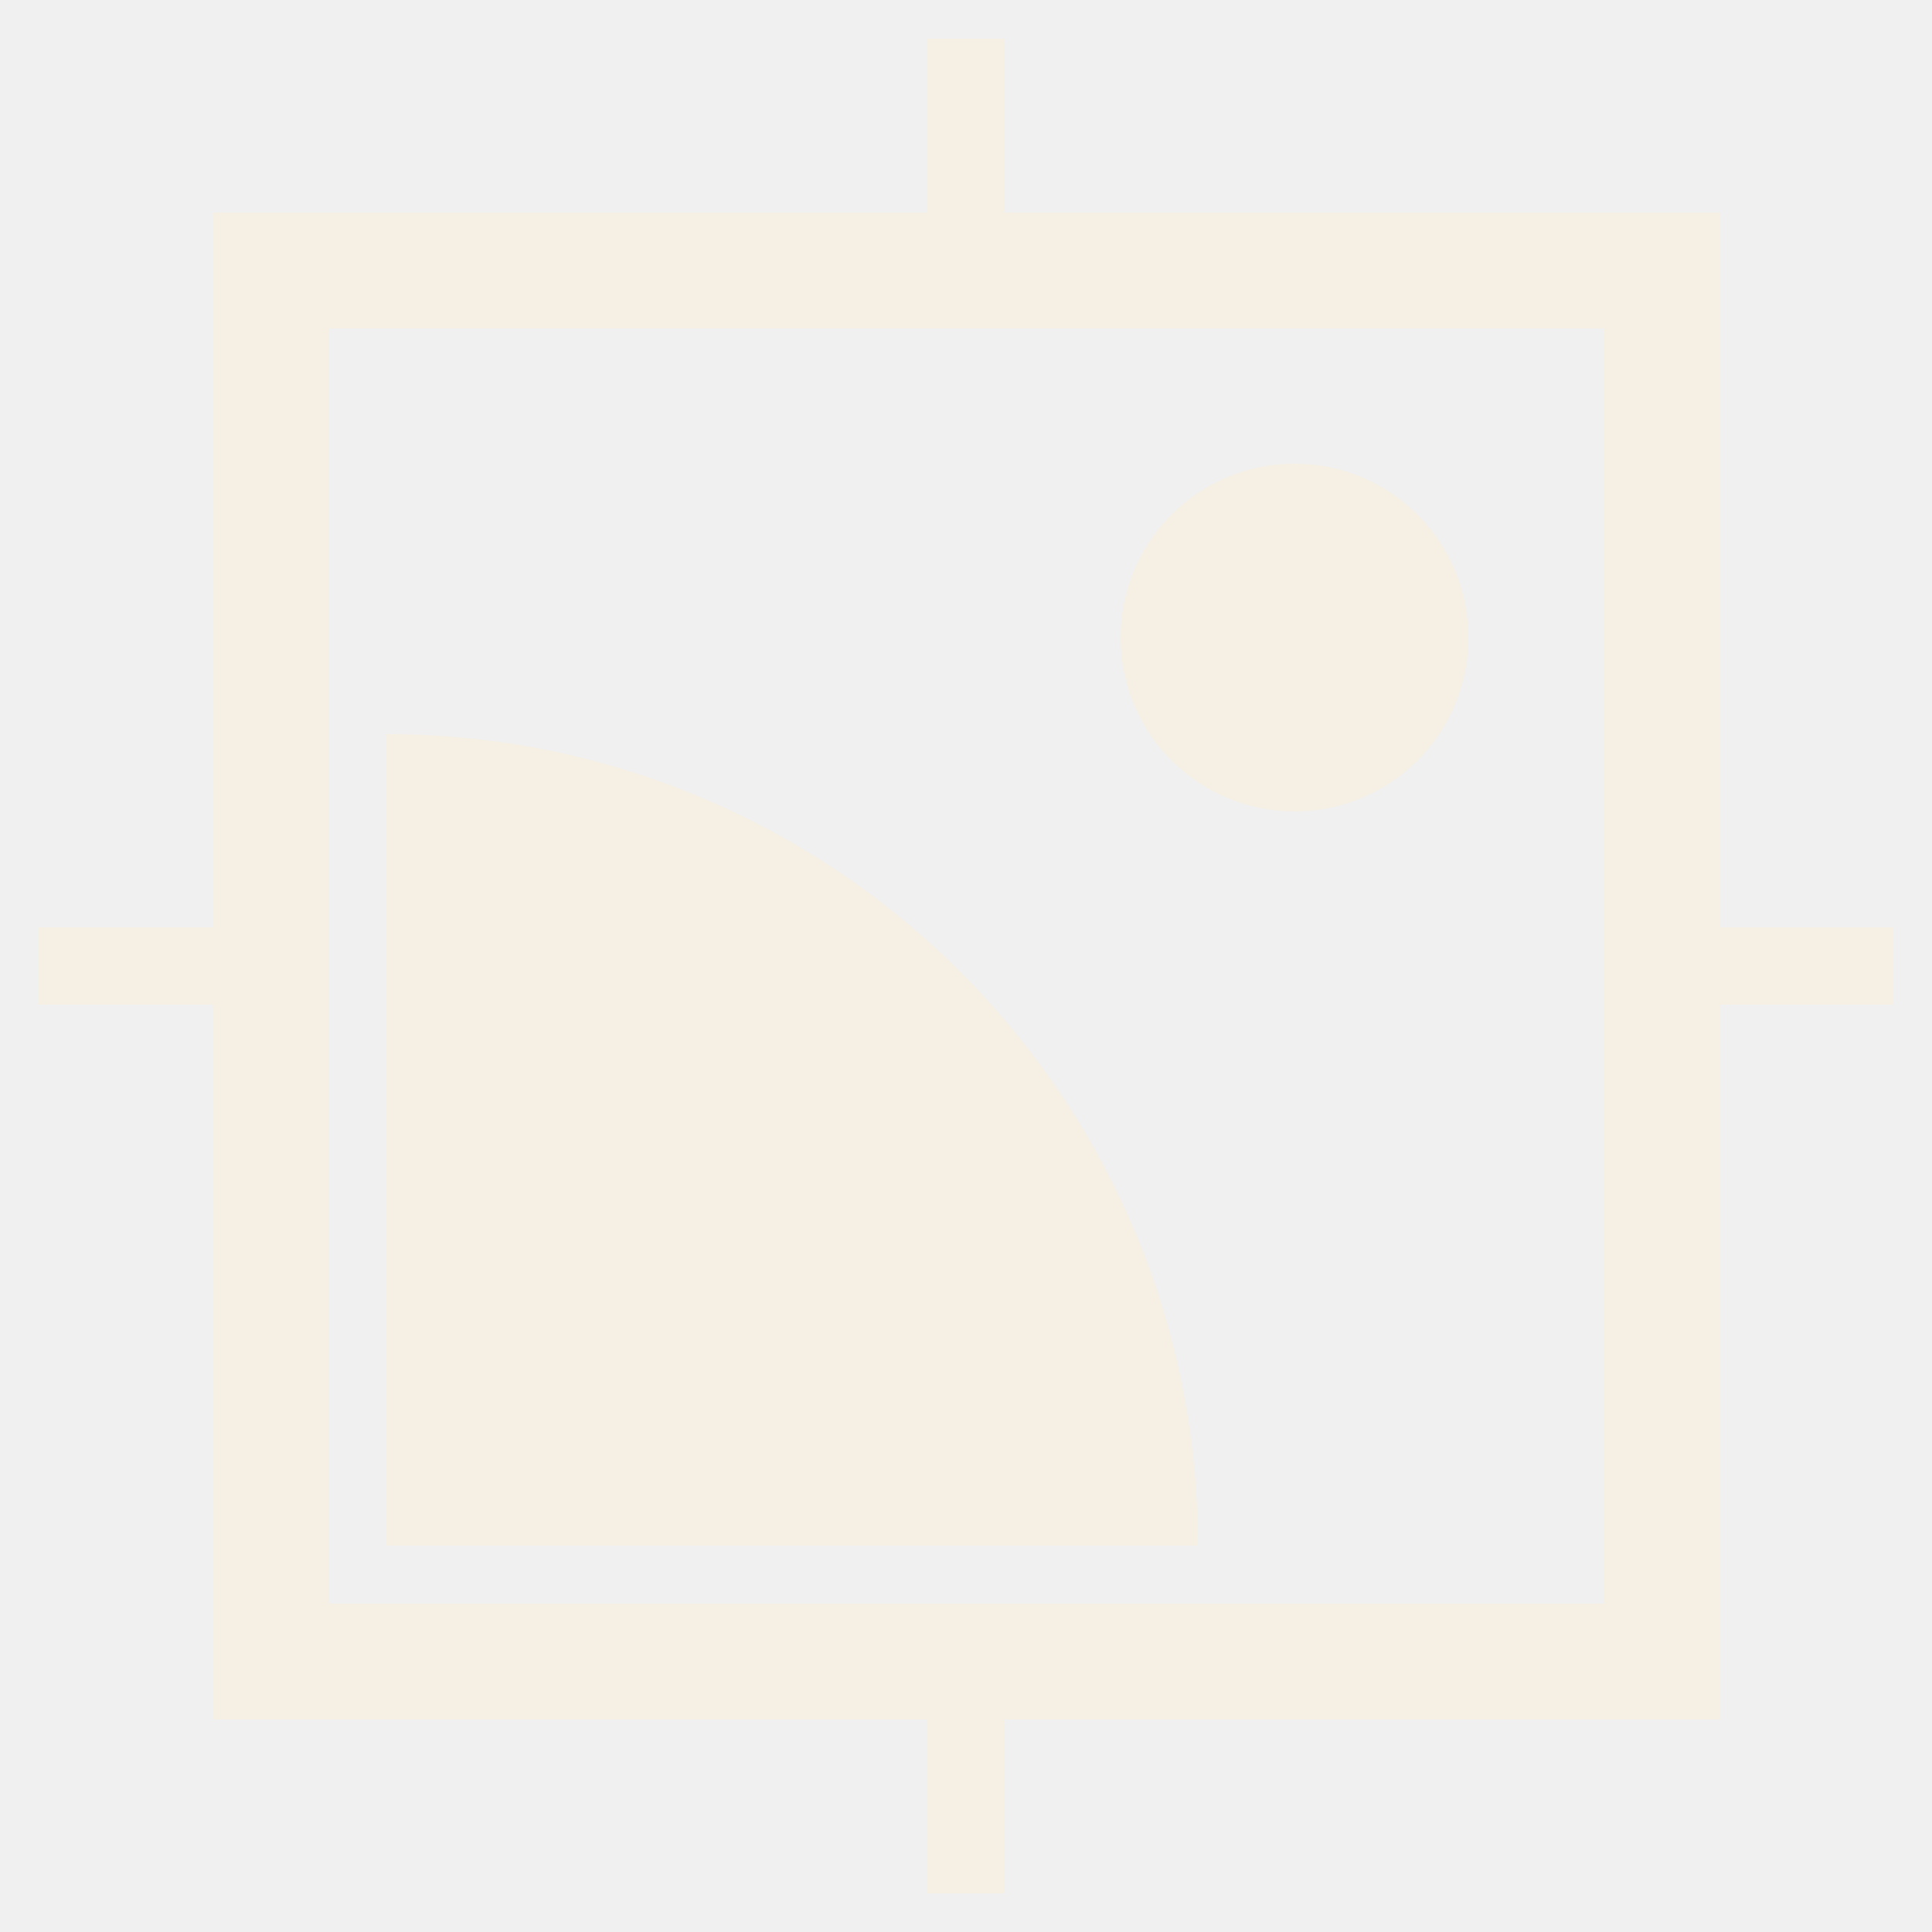
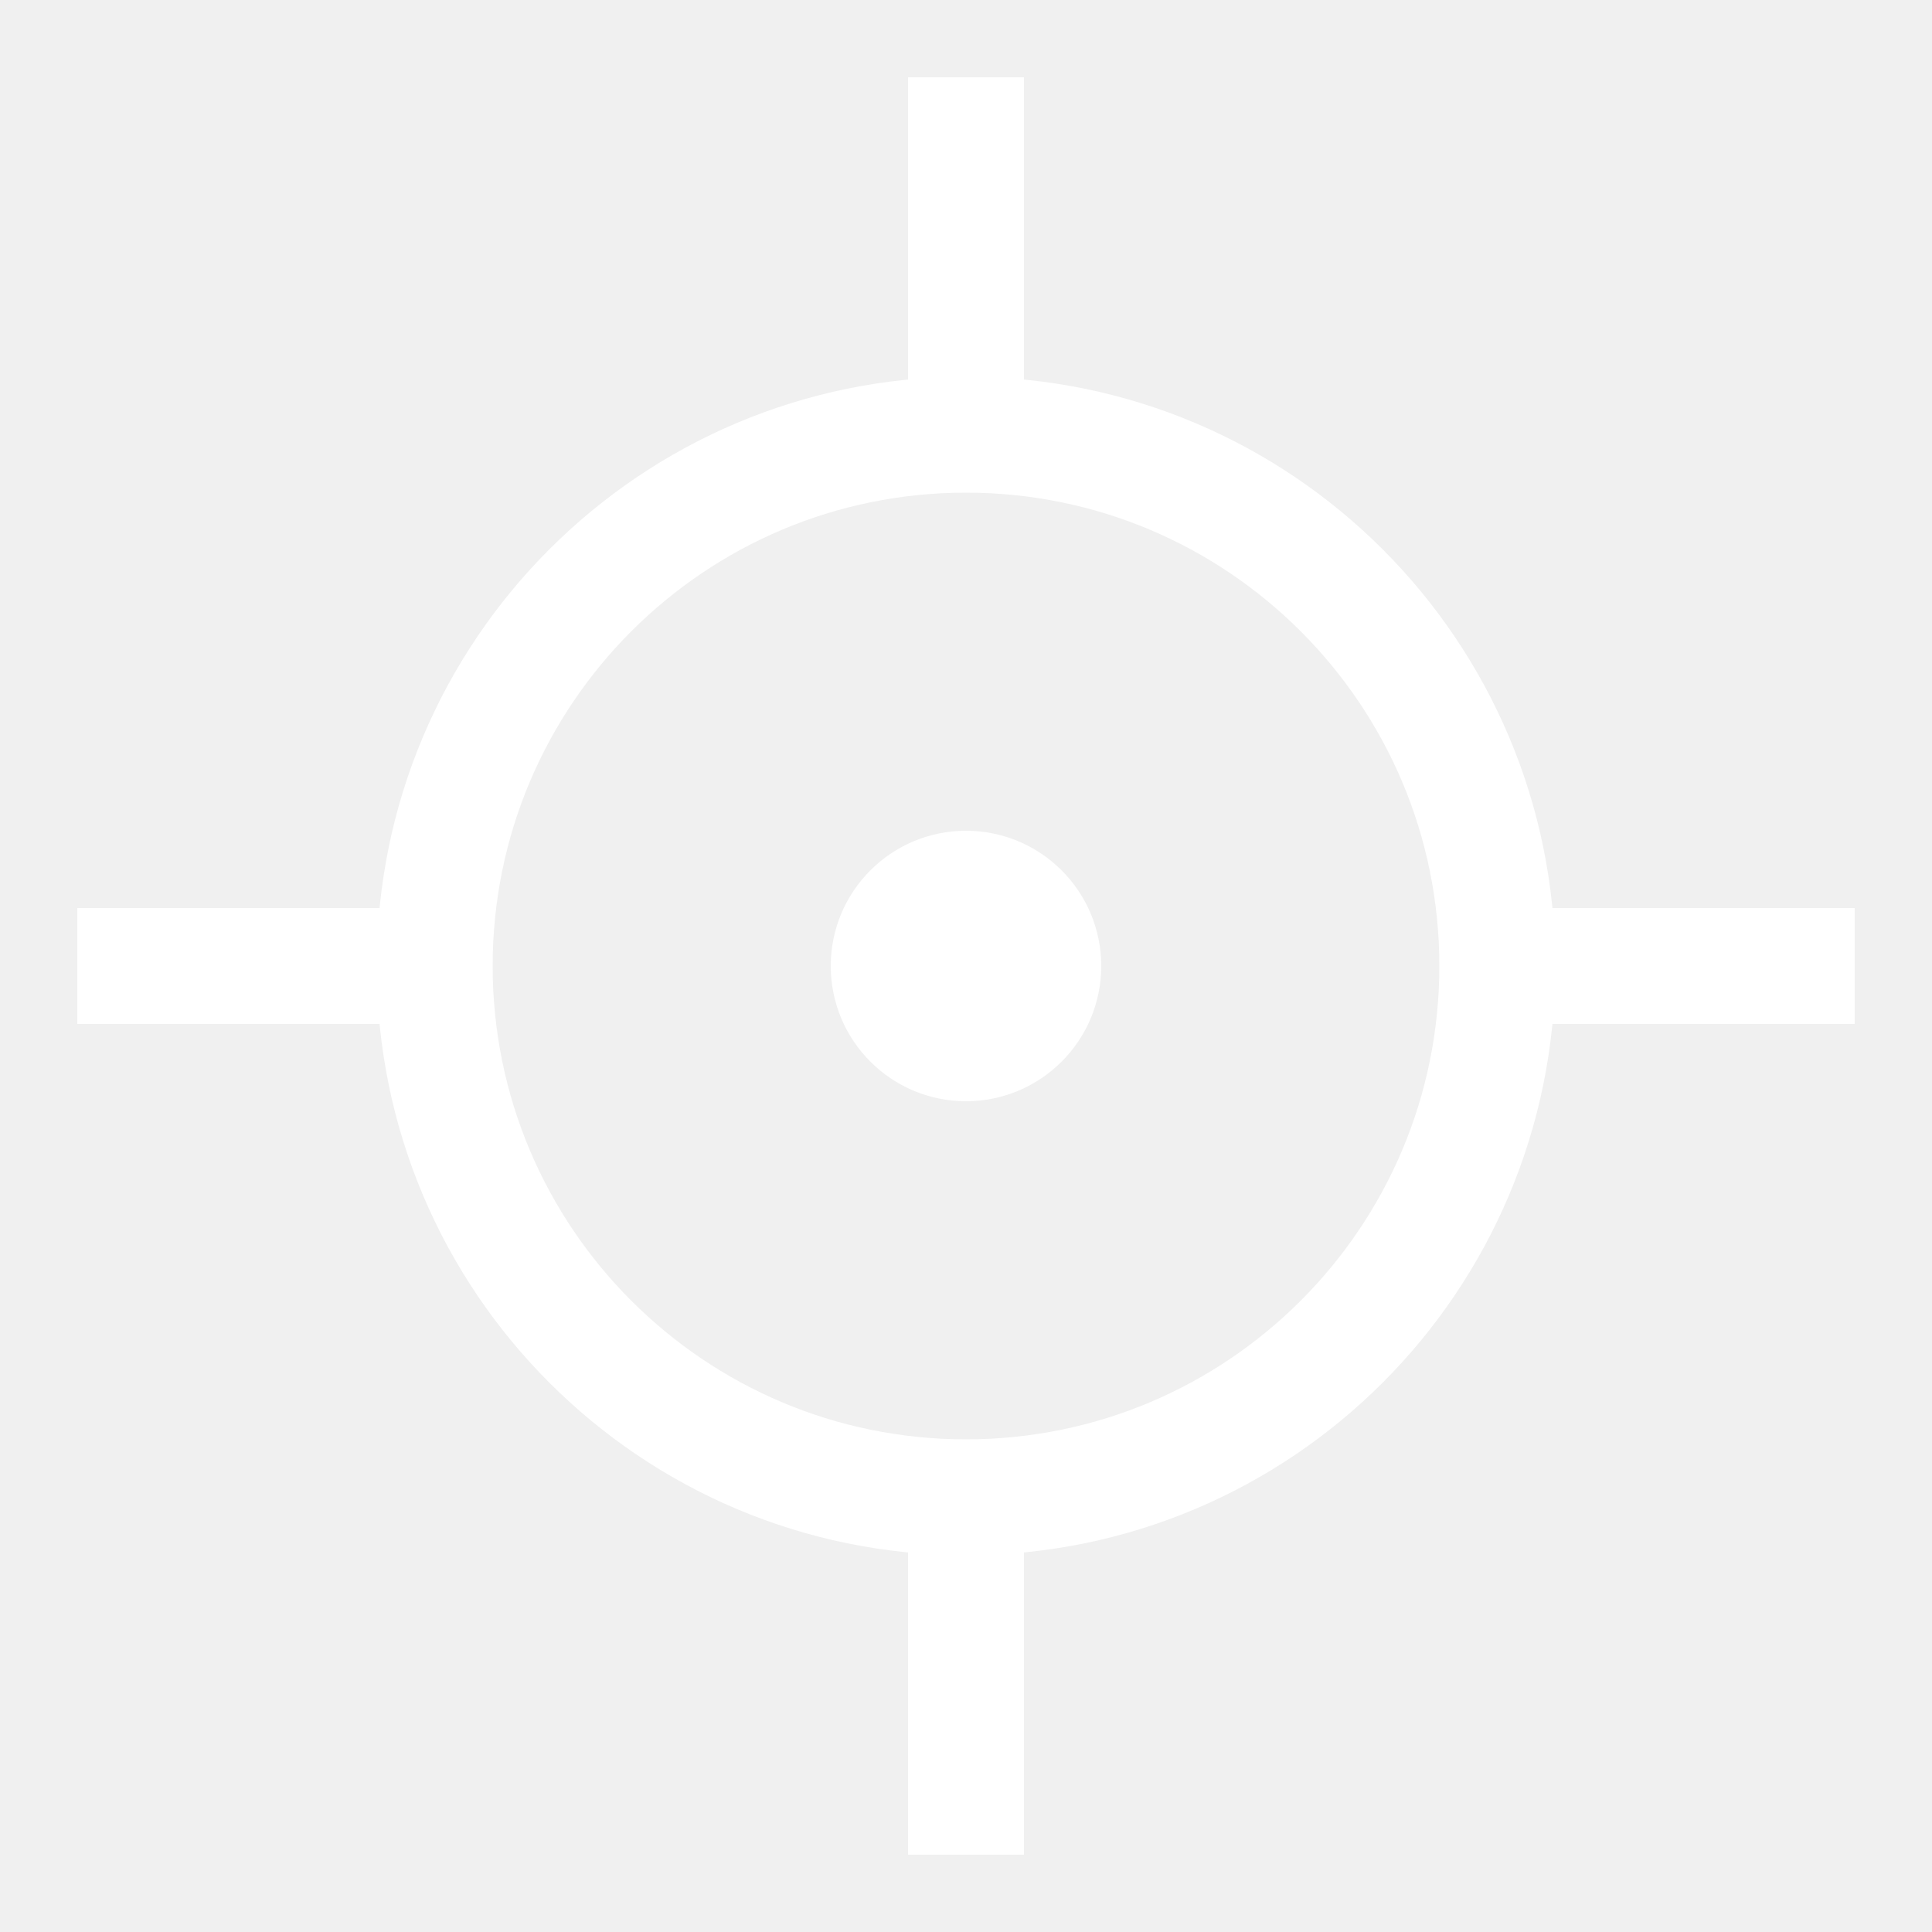
- <svg xmlns="http://www.w3.org/2000/svg" viewBox="0 0 100 100" role="img" aria-label="Fieldwork">
-   <g stroke="#F6F0E4" stroke-width="4" stroke-linecap="butt">
-     <path d="M50 2V11M50 89V98M2 50H11M89 50H98" />
+ <svg xmlns="http://www.w3.org/2000/svg" viewBox="0 0 100 100" width="100" height="100" role="img" aria-label="Fieldwork benchmark symbol">
+   <g transform="translate(0 0) scale(1)">
+     <circle cx="50" cy="50" r="27.5" fill="none" stroke="#FFFFFF" stroke-width="6" />
+     <circle cx="50" cy="50" r="7" fill="#FFFFFF" />
+     <path d="M50 4v21M50 75v21M4 50h21M75 50h21" stroke="#FFFFFF" stroke-width="6" stroke-linecap="butt" fill="none" />
  </g>
-   <rect x="14" y="14" width="72" height="72" fill="none" stroke="#F6F0E4" stroke-width="6" />
-   <path d="M20 80V38A42 42 0 0 1 62 80Z" fill="#F6F0E4" />
-   <circle cx="67" cy="33" r="9" fill="#F6F0E4" />
</svg>
